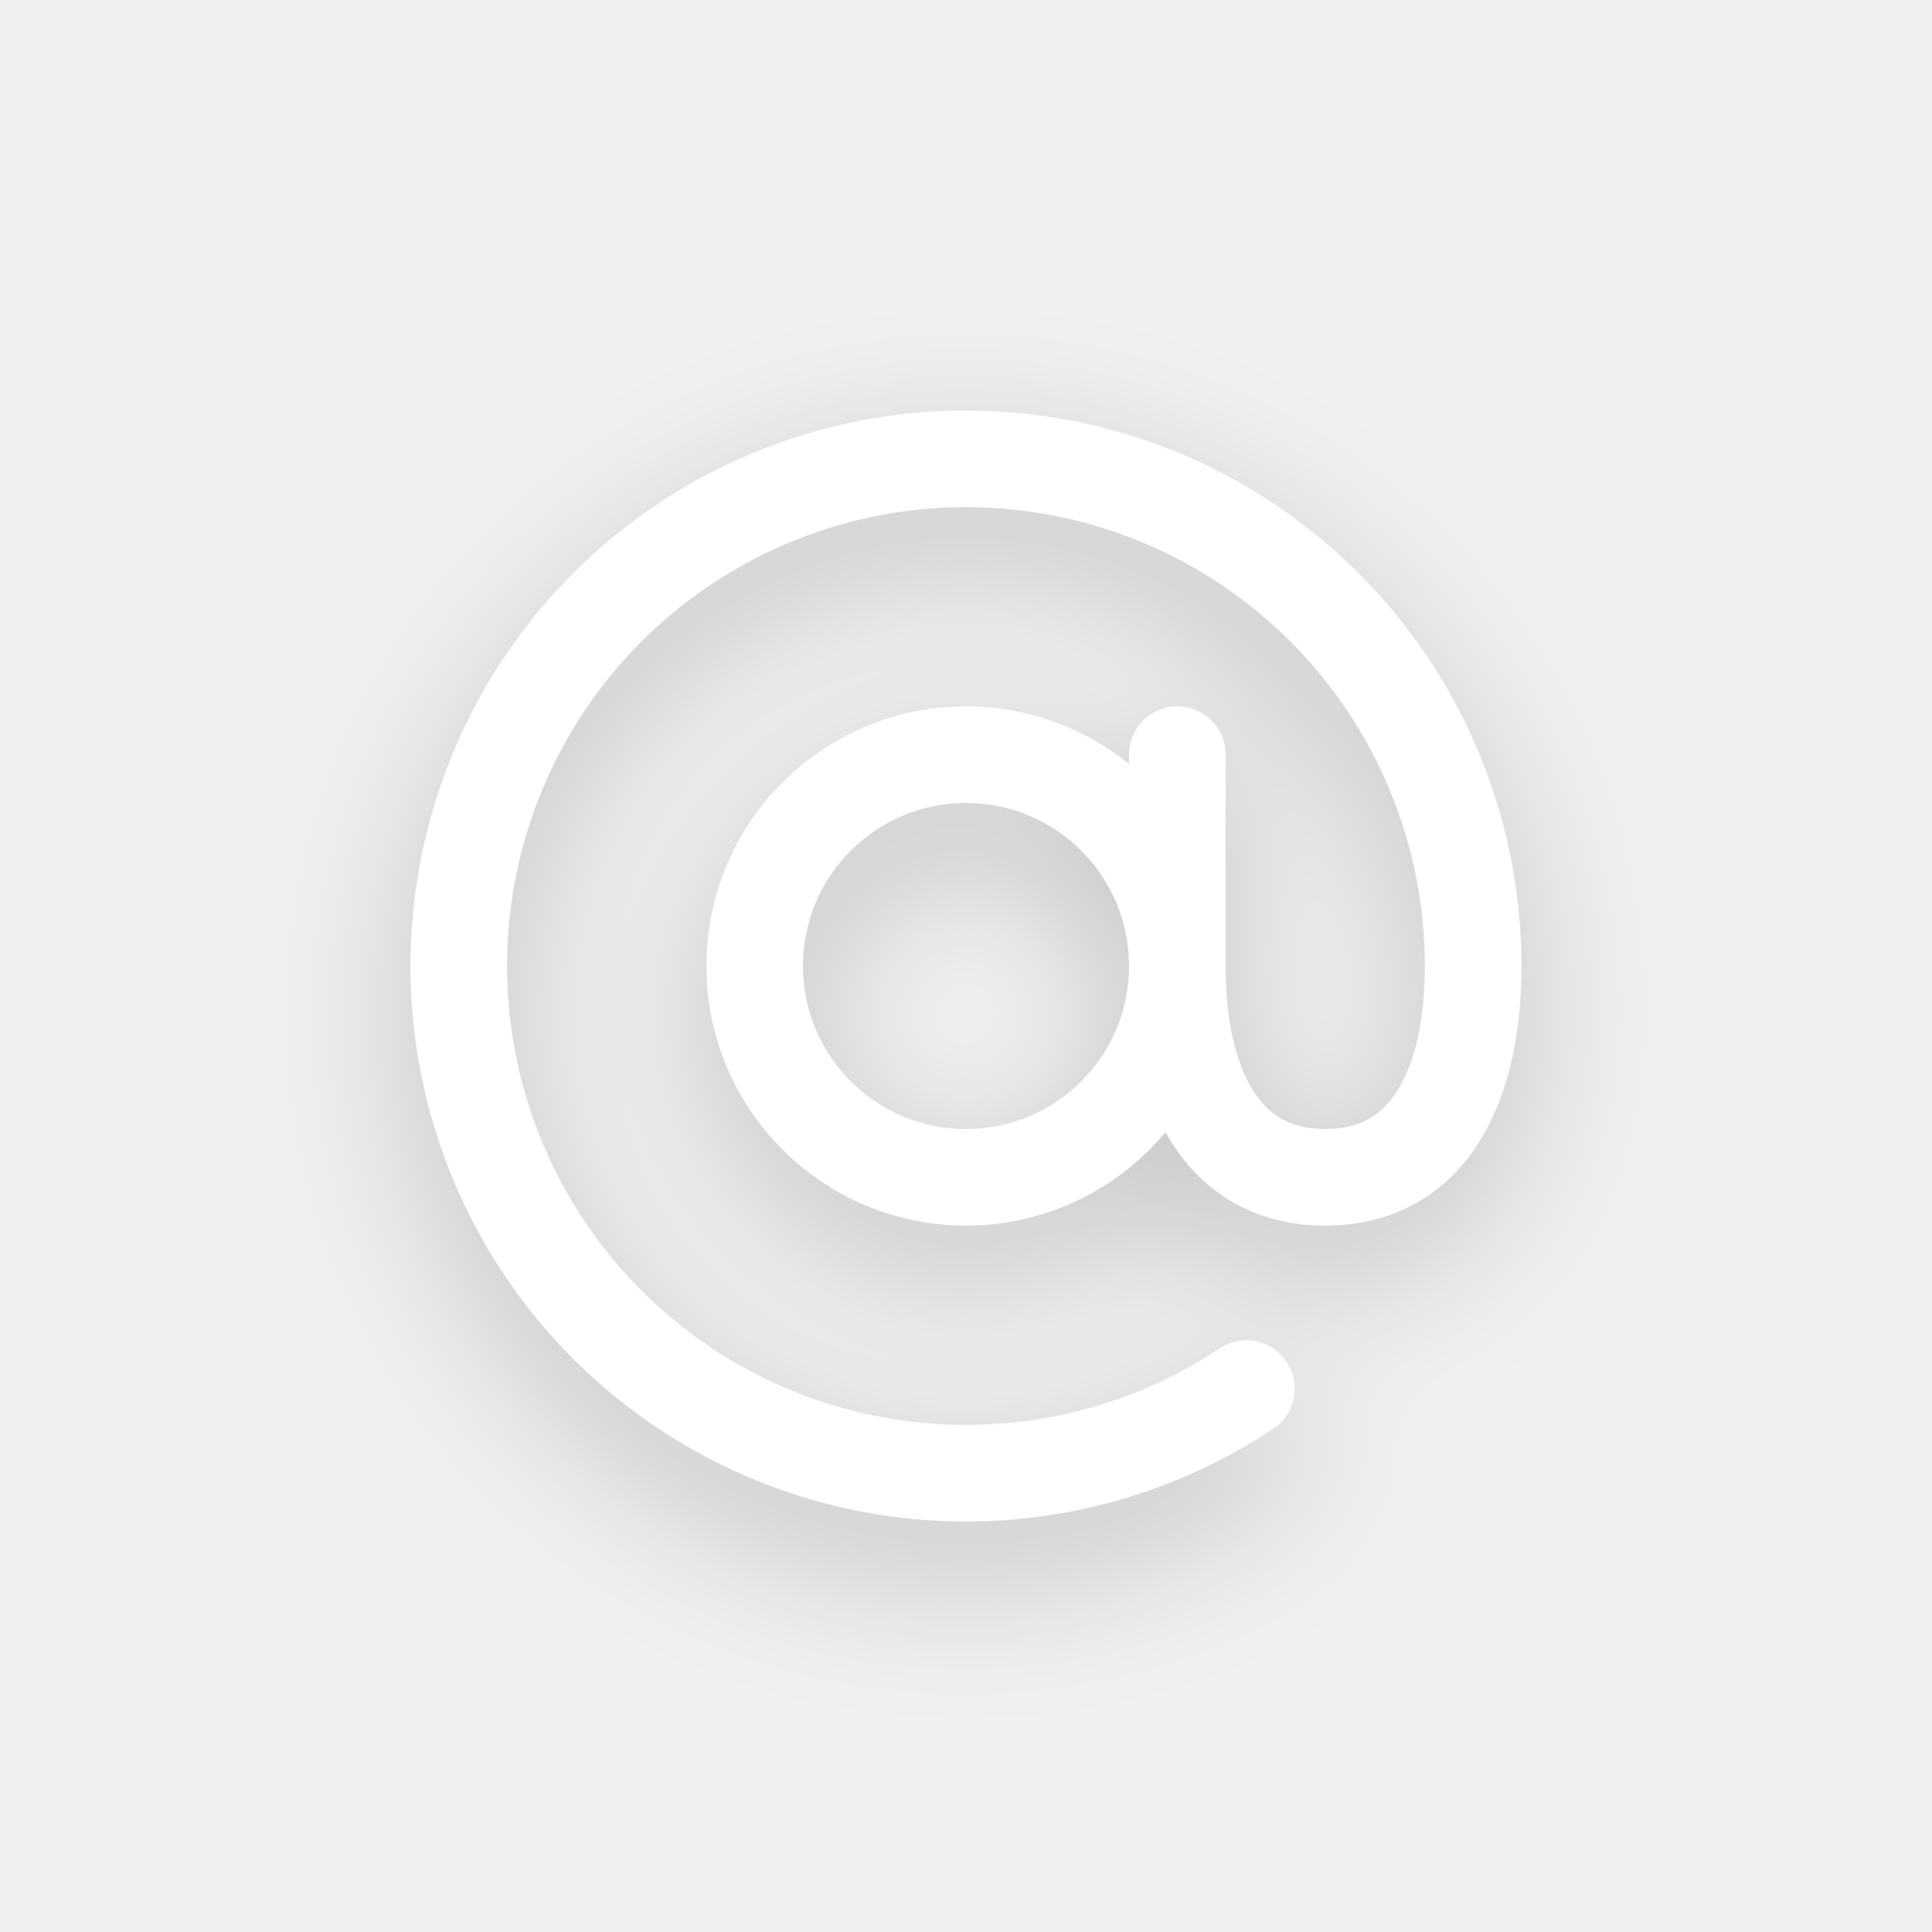
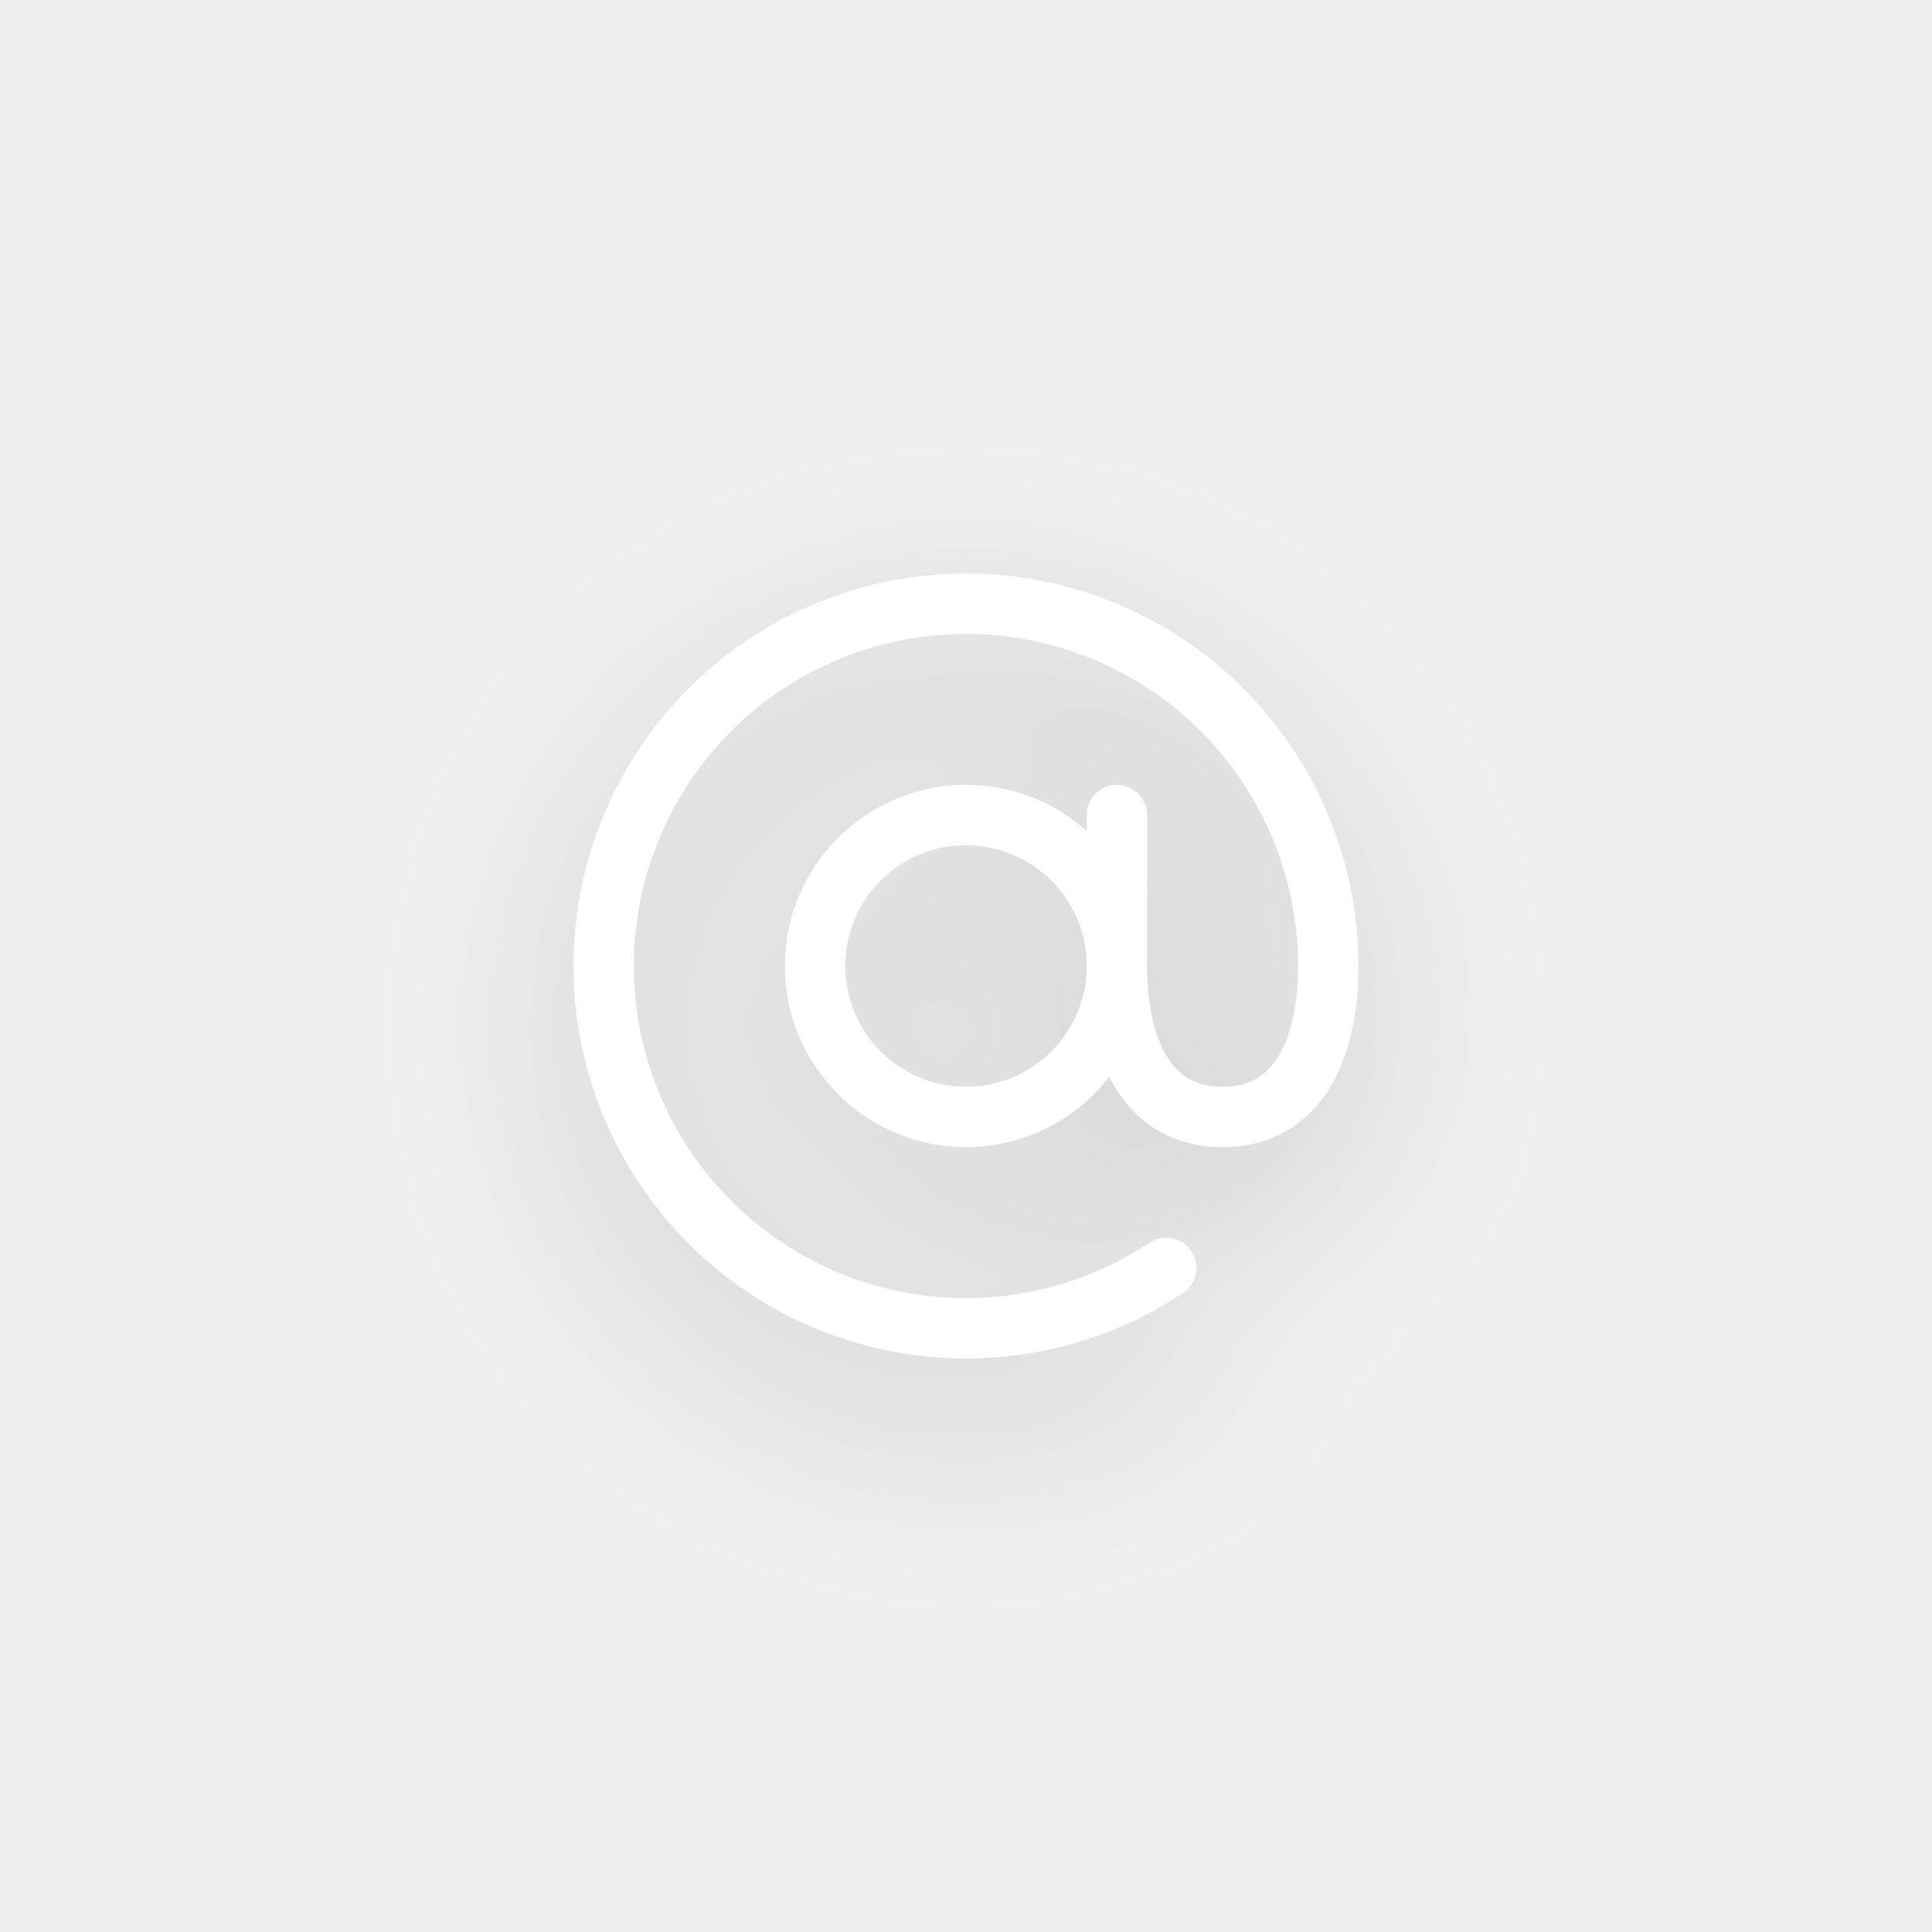
- <svg xmlns="http://www.w3.org/2000/svg" width="40" height="40" viewBox="0 0 40 40" fill="none">
-   <g filter="url(#filter0_bd_718_13625)">
-     <path d="M20 24.375C22.416 24.375 24.375 22.416 24.375 20C24.375 17.583 22.416 15.625 20 15.625C17.584 15.625 15.625 17.583 15.625 20C15.625 22.416 17.584 24.375 20 24.375Z" stroke="white" stroke-width="2" stroke-linecap="round" stroke-linejoin="round" />
-     <path d="M25.806 28.75C23.856 30.044 21.531 30.649 19.198 30.471C16.865 30.292 14.659 29.34 12.929 27.765C11.199 26.189 10.045 24.082 9.649 21.776C9.254 19.47 9.64 17.098 10.745 15.036C11.851 12.975 13.614 11.341 15.754 10.396C17.894 9.45 20.289 9.246 22.558 9.816C24.827 10.386 26.84 11.698 28.279 13.543C29.718 15.387 30.5 17.66 30.5 20C30.5 22.416 29.625 24.375 27.437 24.375C25.25 24.375 24.375 22.416 24.375 20V15.624" stroke="white" stroke-width="2" stroke-linecap="round" stroke-linejoin="round" />
+ <svg xmlns="http://www.w3.org/2000/svg" width="32" height="32" viewBox="0 0 32 32" fill="none">
+   <g filter="url(#filter0_bd_1413_34661)">
+     <path d="M18.5 16C18.5 17.381 17.381 18.5 16 18.5C14.62 18.5 13.5 17.381 13.5 16C13.5 14.619 14.62 13.5 16 13.5C17.381 13.5 18.5 14.619 18.5 16ZM18.5 16C18.5 17.381 19 18.5 20.25 18.5C21.5 18.5 22 17.381 22 16C22 14.663 21.553 13.364 20.731 12.31C19.909 11.256 18.758 10.506 17.462 10.181C16.165 9.855 14.797 9.971 13.574 10.512C12.351 11.052 11.344 11.986 10.712 13.164C10.08 14.342 9.859 15.697 10.085 17.015C10.311 18.332 10.971 19.537 11.96 20.437C12.948 21.337 14.209 21.881 15.542 21.983C16.875 22.085 18.204 21.739 19.318 21M18.5 16L18.5 13.5" stroke="white" stroke-linecap="round" stroke-linejoin="round" />
  </g>
  <defs>
-     <filter id="filter0_bd_718_13625" x="-10" y="-10" width="60" height="60" filterUnits="userSpaceOnUse" color-interpolation-filters="sRGB">
+     <filter id="filter0_bd_1413_34661" x="-10" y="-10" width="52" height="52" filterUnits="userSpaceOnUse" color-interpolation-filters="sRGB">
      <feFlood flood-opacity="0" result="BackgroundImageFix" />
      <feGaussianBlur in="BackgroundImageFix" stdDeviation="5" />
-       <feComposite in2="SourceAlpha" operator="in" result="effect1_backgroundBlur_718_13625" />
+       <feComposite in2="SourceAlpha" operator="in" result="effect1_backgroundBlur_1413_34661" />
      <feColorMatrix in="SourceAlpha" type="matrix" values="0 0 0 0 0 0 0 0 0 0 0 0 0 0 0 0 0 0 127 0" result="hardAlpha" />
      <feOffset dy="1" />
      <feGaussianBlur stdDeviation="1.5" />
      <feColorMatrix type="matrix" values="0 0 0 0 0 0 0 0 0 0 0 0 0 0 0 0 0 0 0.2 0" />
-       <feBlend mode="normal" in2="effect1_backgroundBlur_718_13625" result="effect2_dropShadow_718_13625" />
-       <feBlend mode="normal" in="SourceGraphic" in2="effect2_dropShadow_718_13625" result="shape" />
+       <feBlend mode="normal" in2="effect1_backgroundBlur_1413_34661" result="effect2_dropShadow_1413_34661" />
+       <feBlend mode="normal" in="SourceGraphic" in2="effect2_dropShadow_1413_34661" result="shape" />
    </filter>
  </defs>
</svg>
